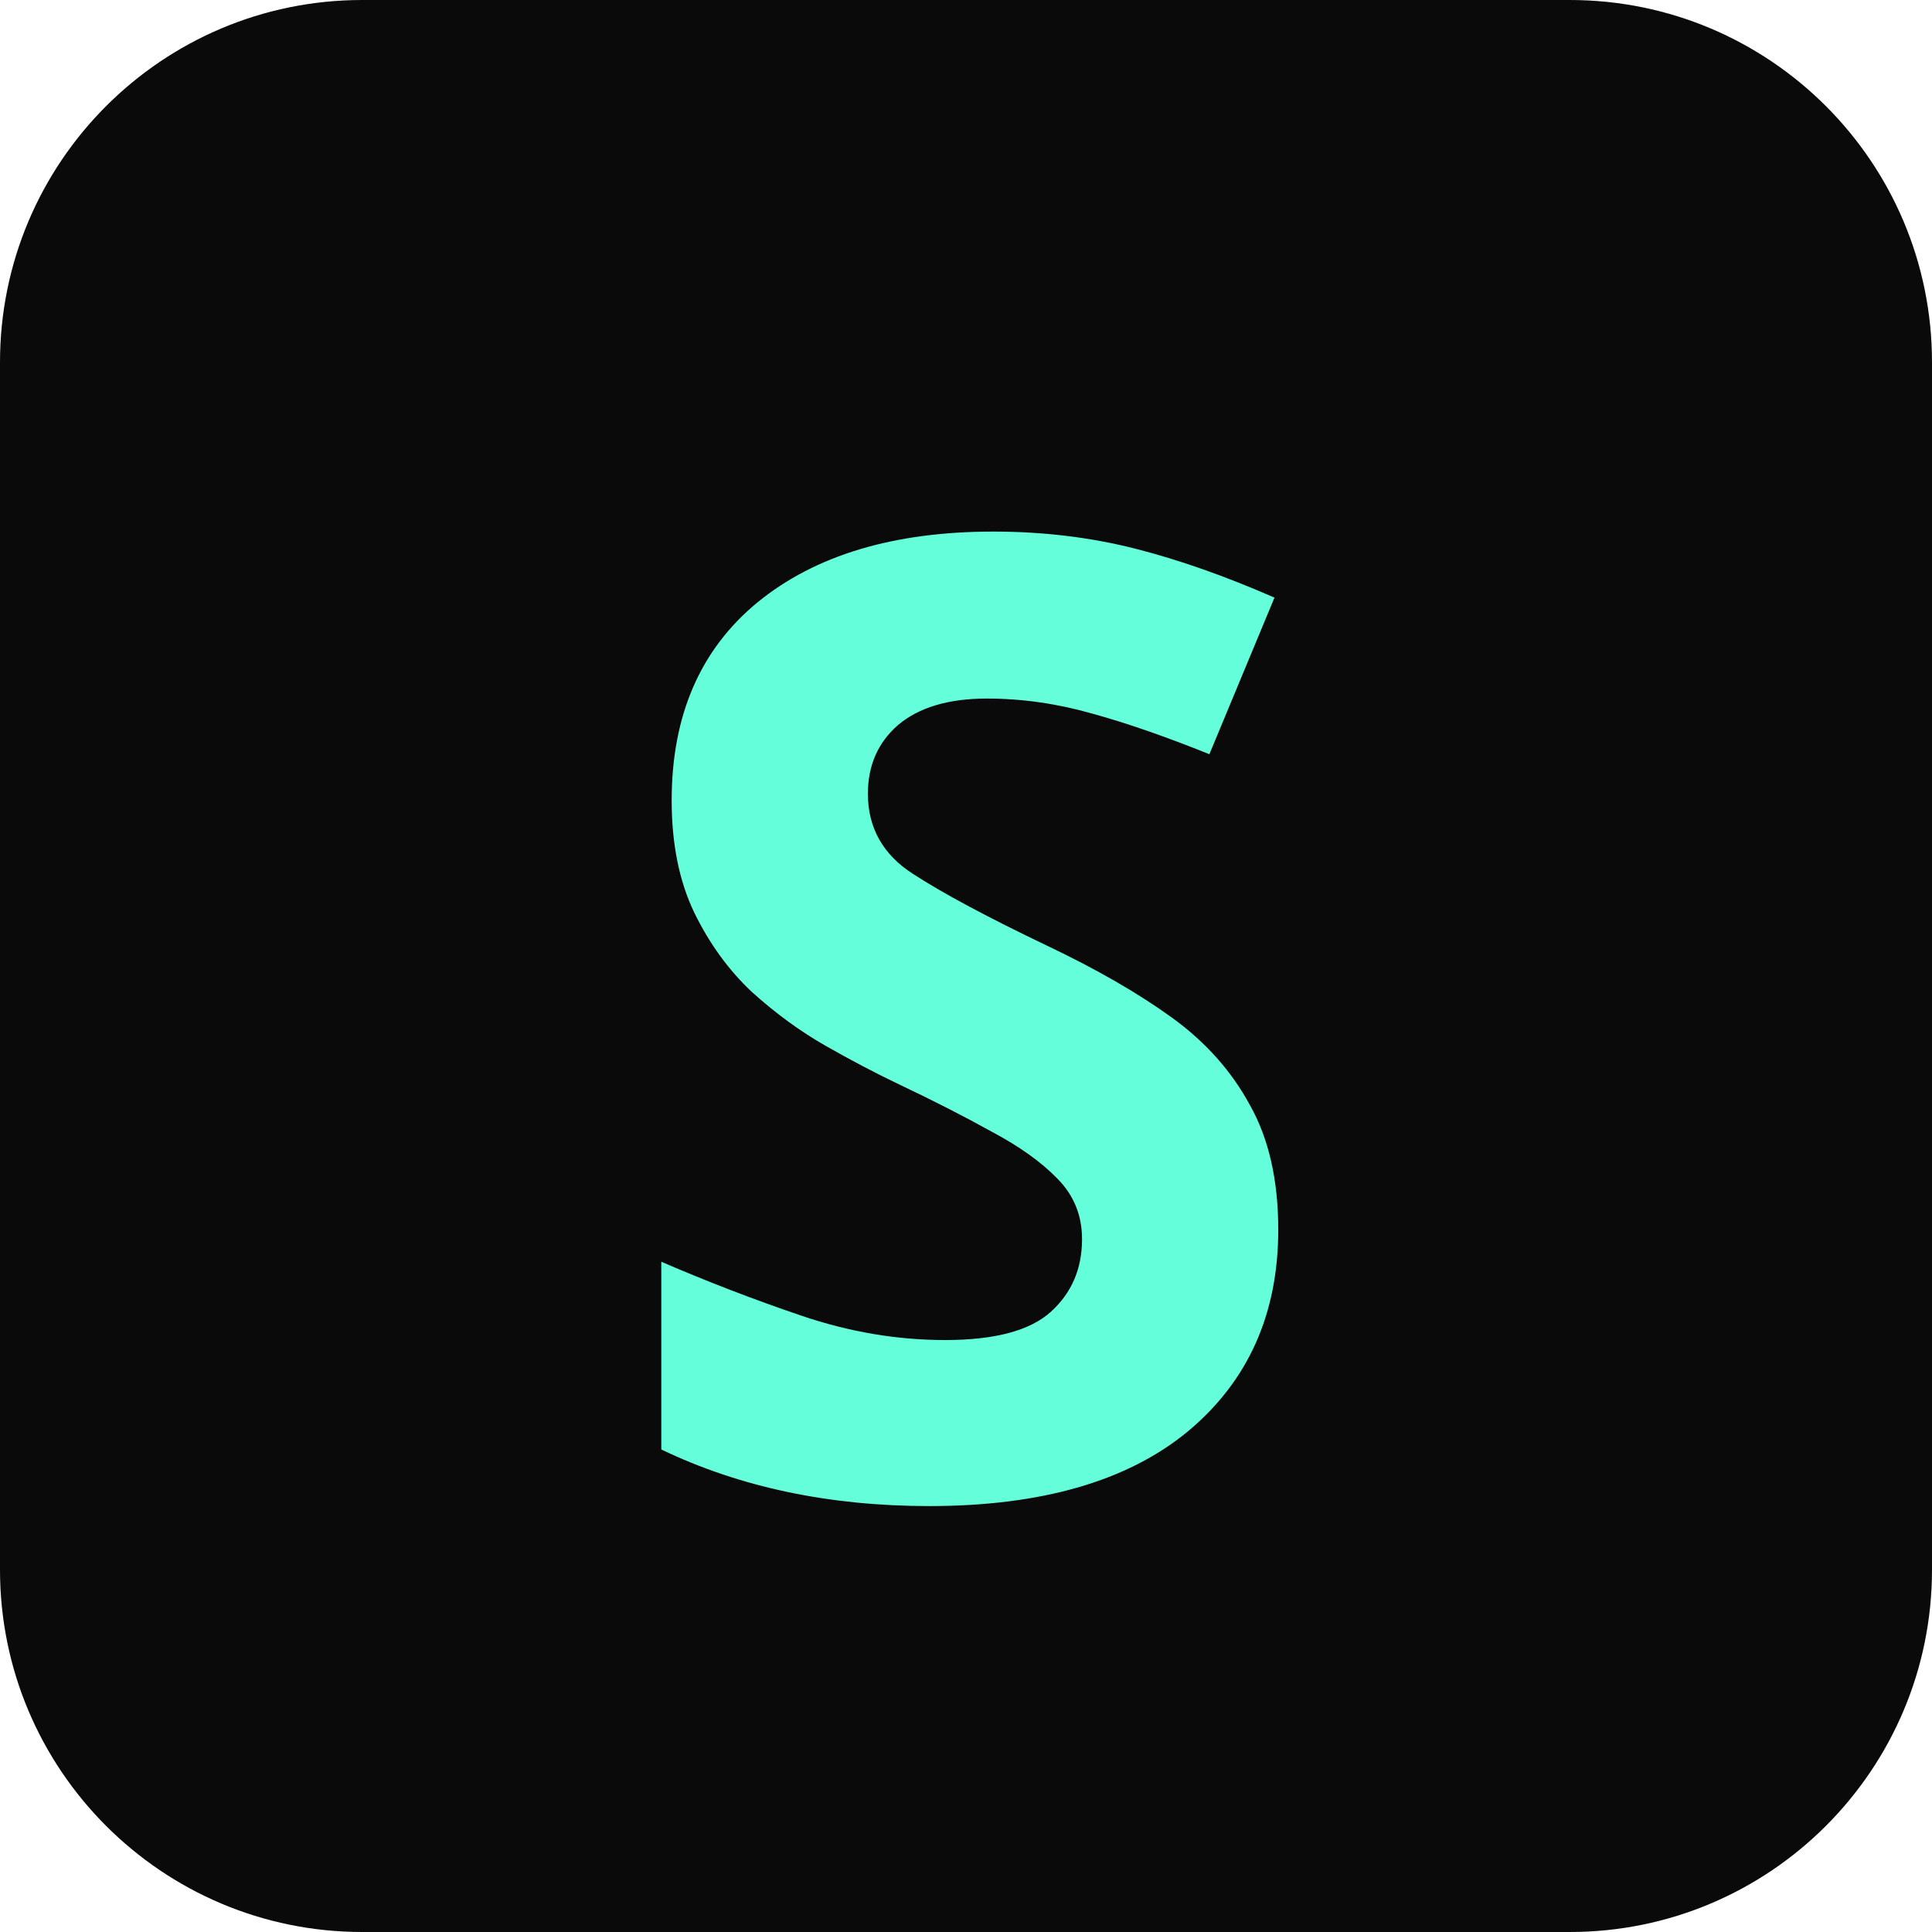
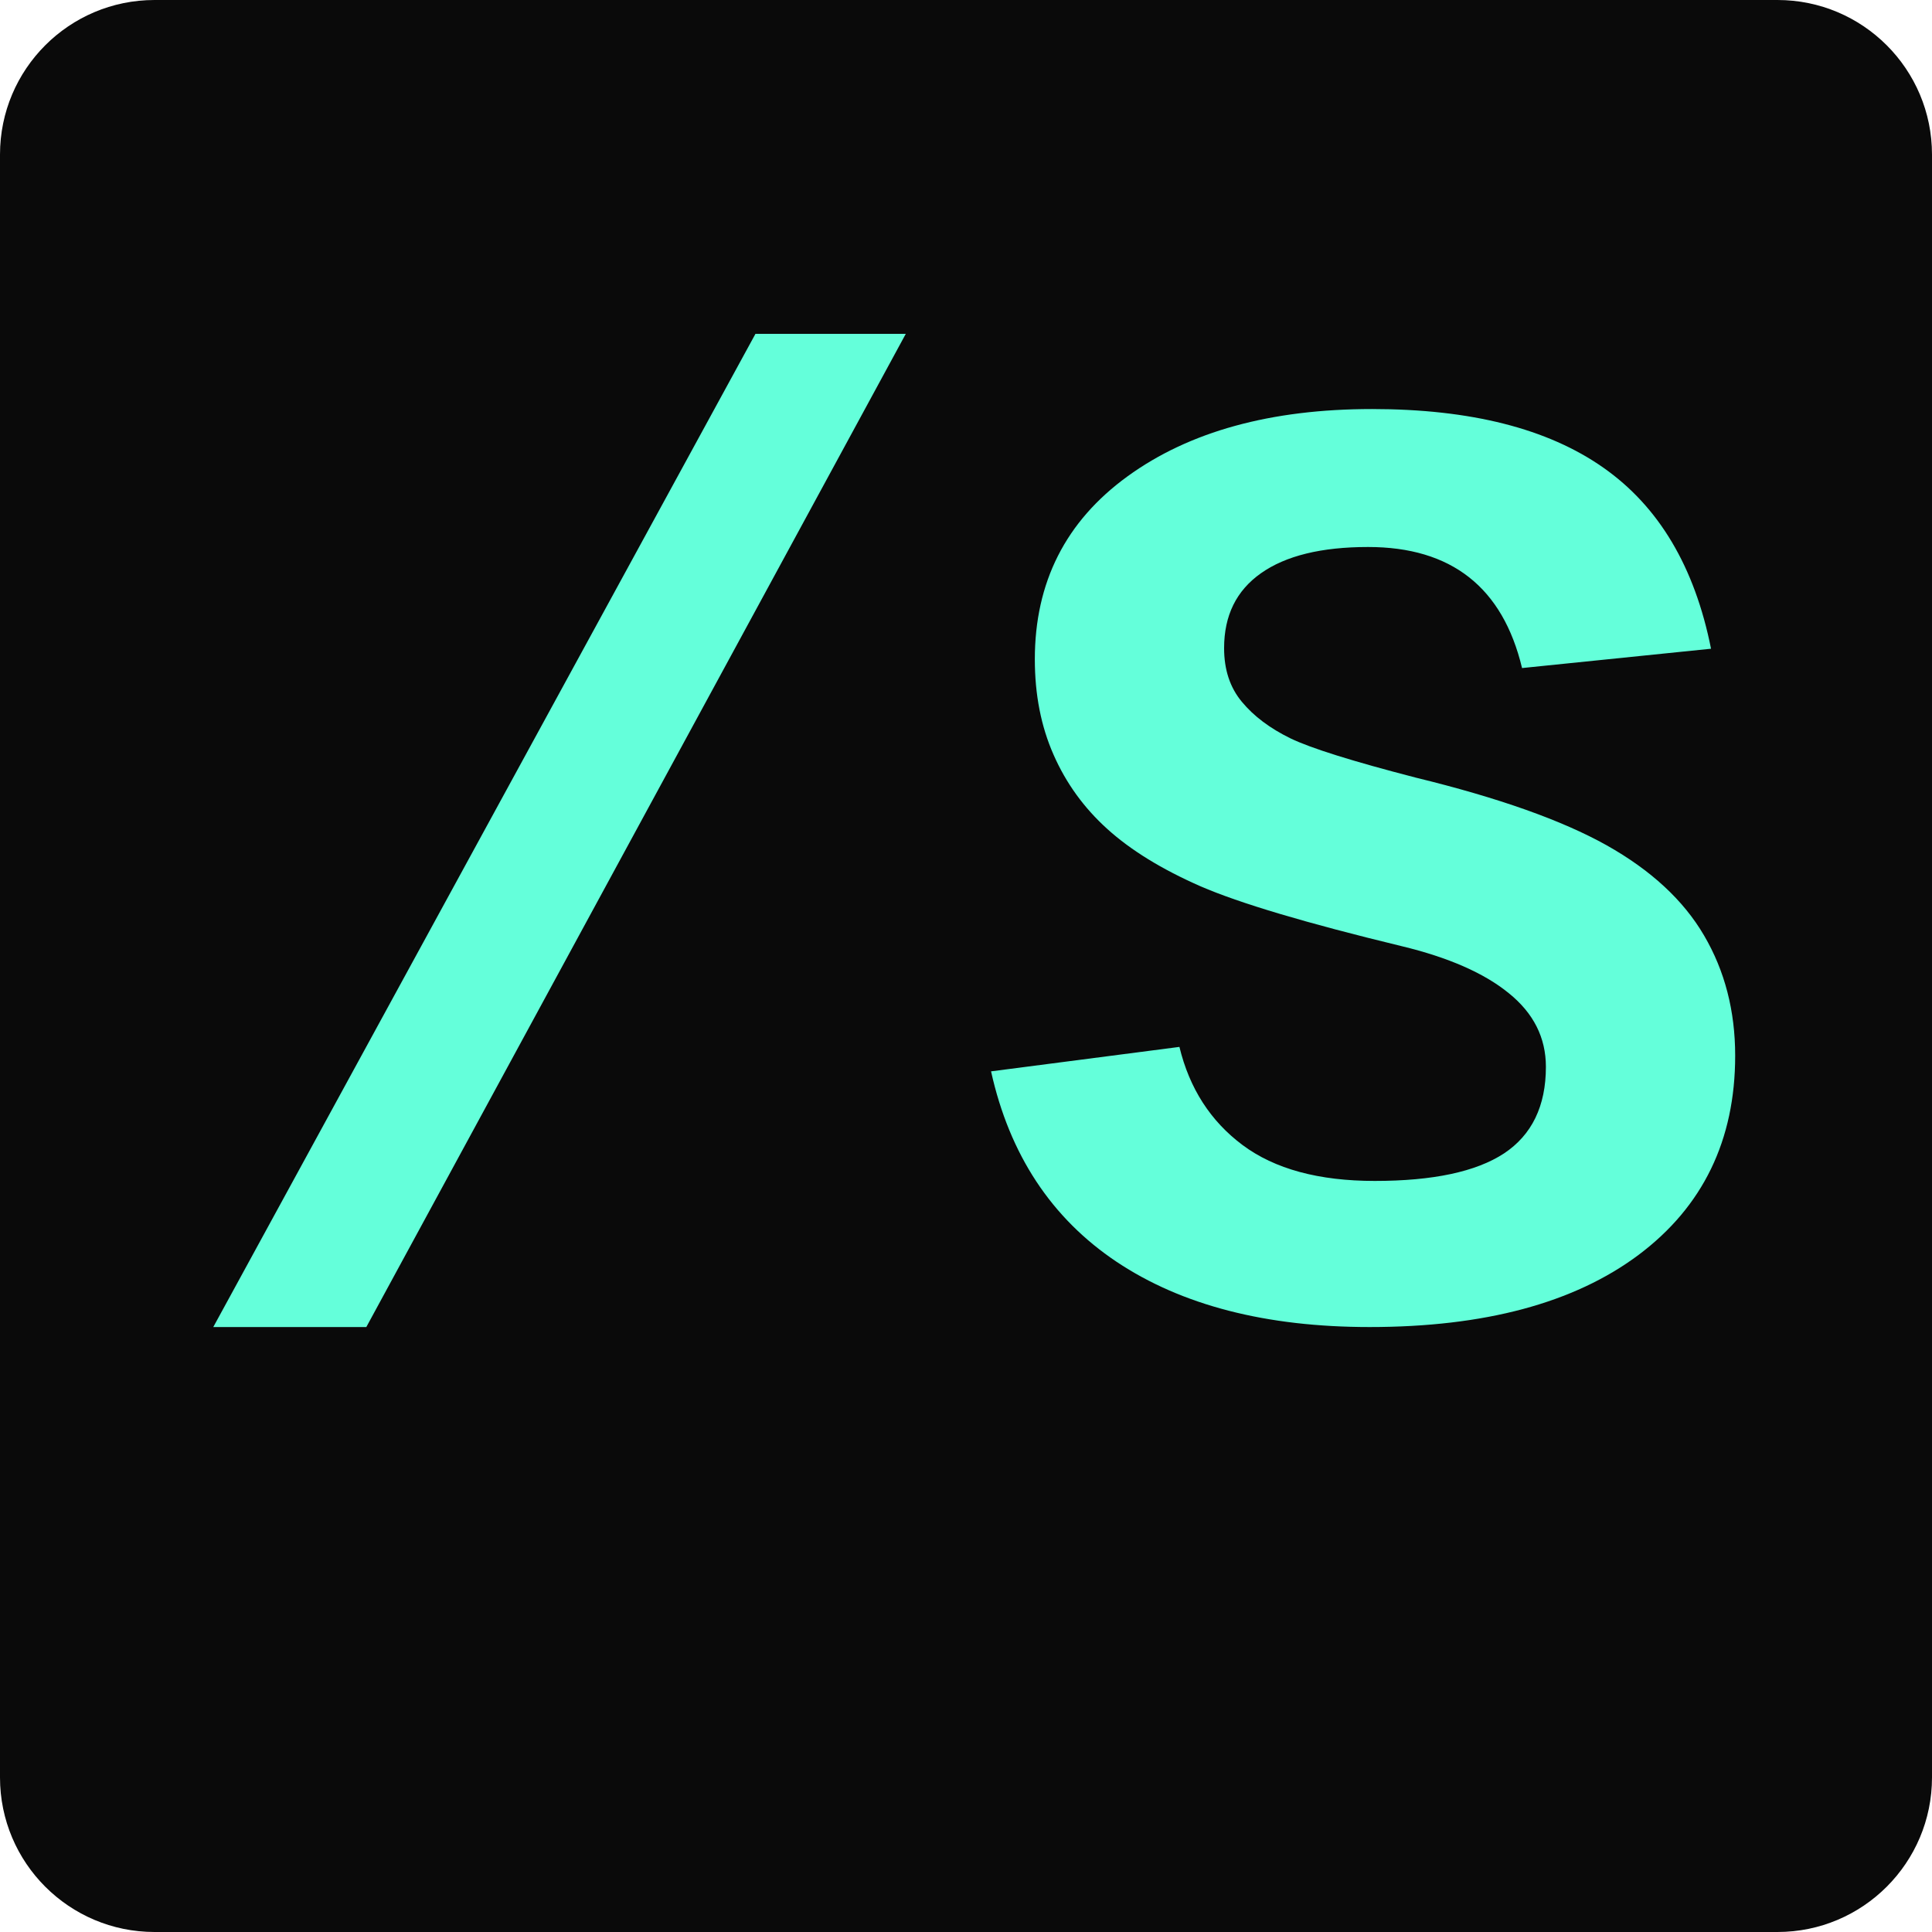
- <svg xmlns="http://www.w3.org/2000/svg" width="32" height="32" viewBox="0 0 32 32">
-   <rect width="32" height="32" rx="6" fill="#0a0a0a" />
-   <text x="50%" y="53%" dominant-baseline="middle" text-anchor="middle" font-family="Space Grotesk" font-size="22" font-weight="700" letter-spacing="-0.5" fill="#64ffda" style="font-feature-settings: 'salt' 1, 'ss01' 1;">S</text>
+ <svg xmlns="http://www.w3.org/2000/svg" viewBox="0 0 100 100">
+   <rect width="100" height="100" rx="8" fill="#0a0a0a" />
+   <text x="50" y="68" font-family="Consolas, 'Courier New', monospace" font-weight="900" font-size="70" fill="#64ffda" text-anchor="middle">/S</text>
</svg>
